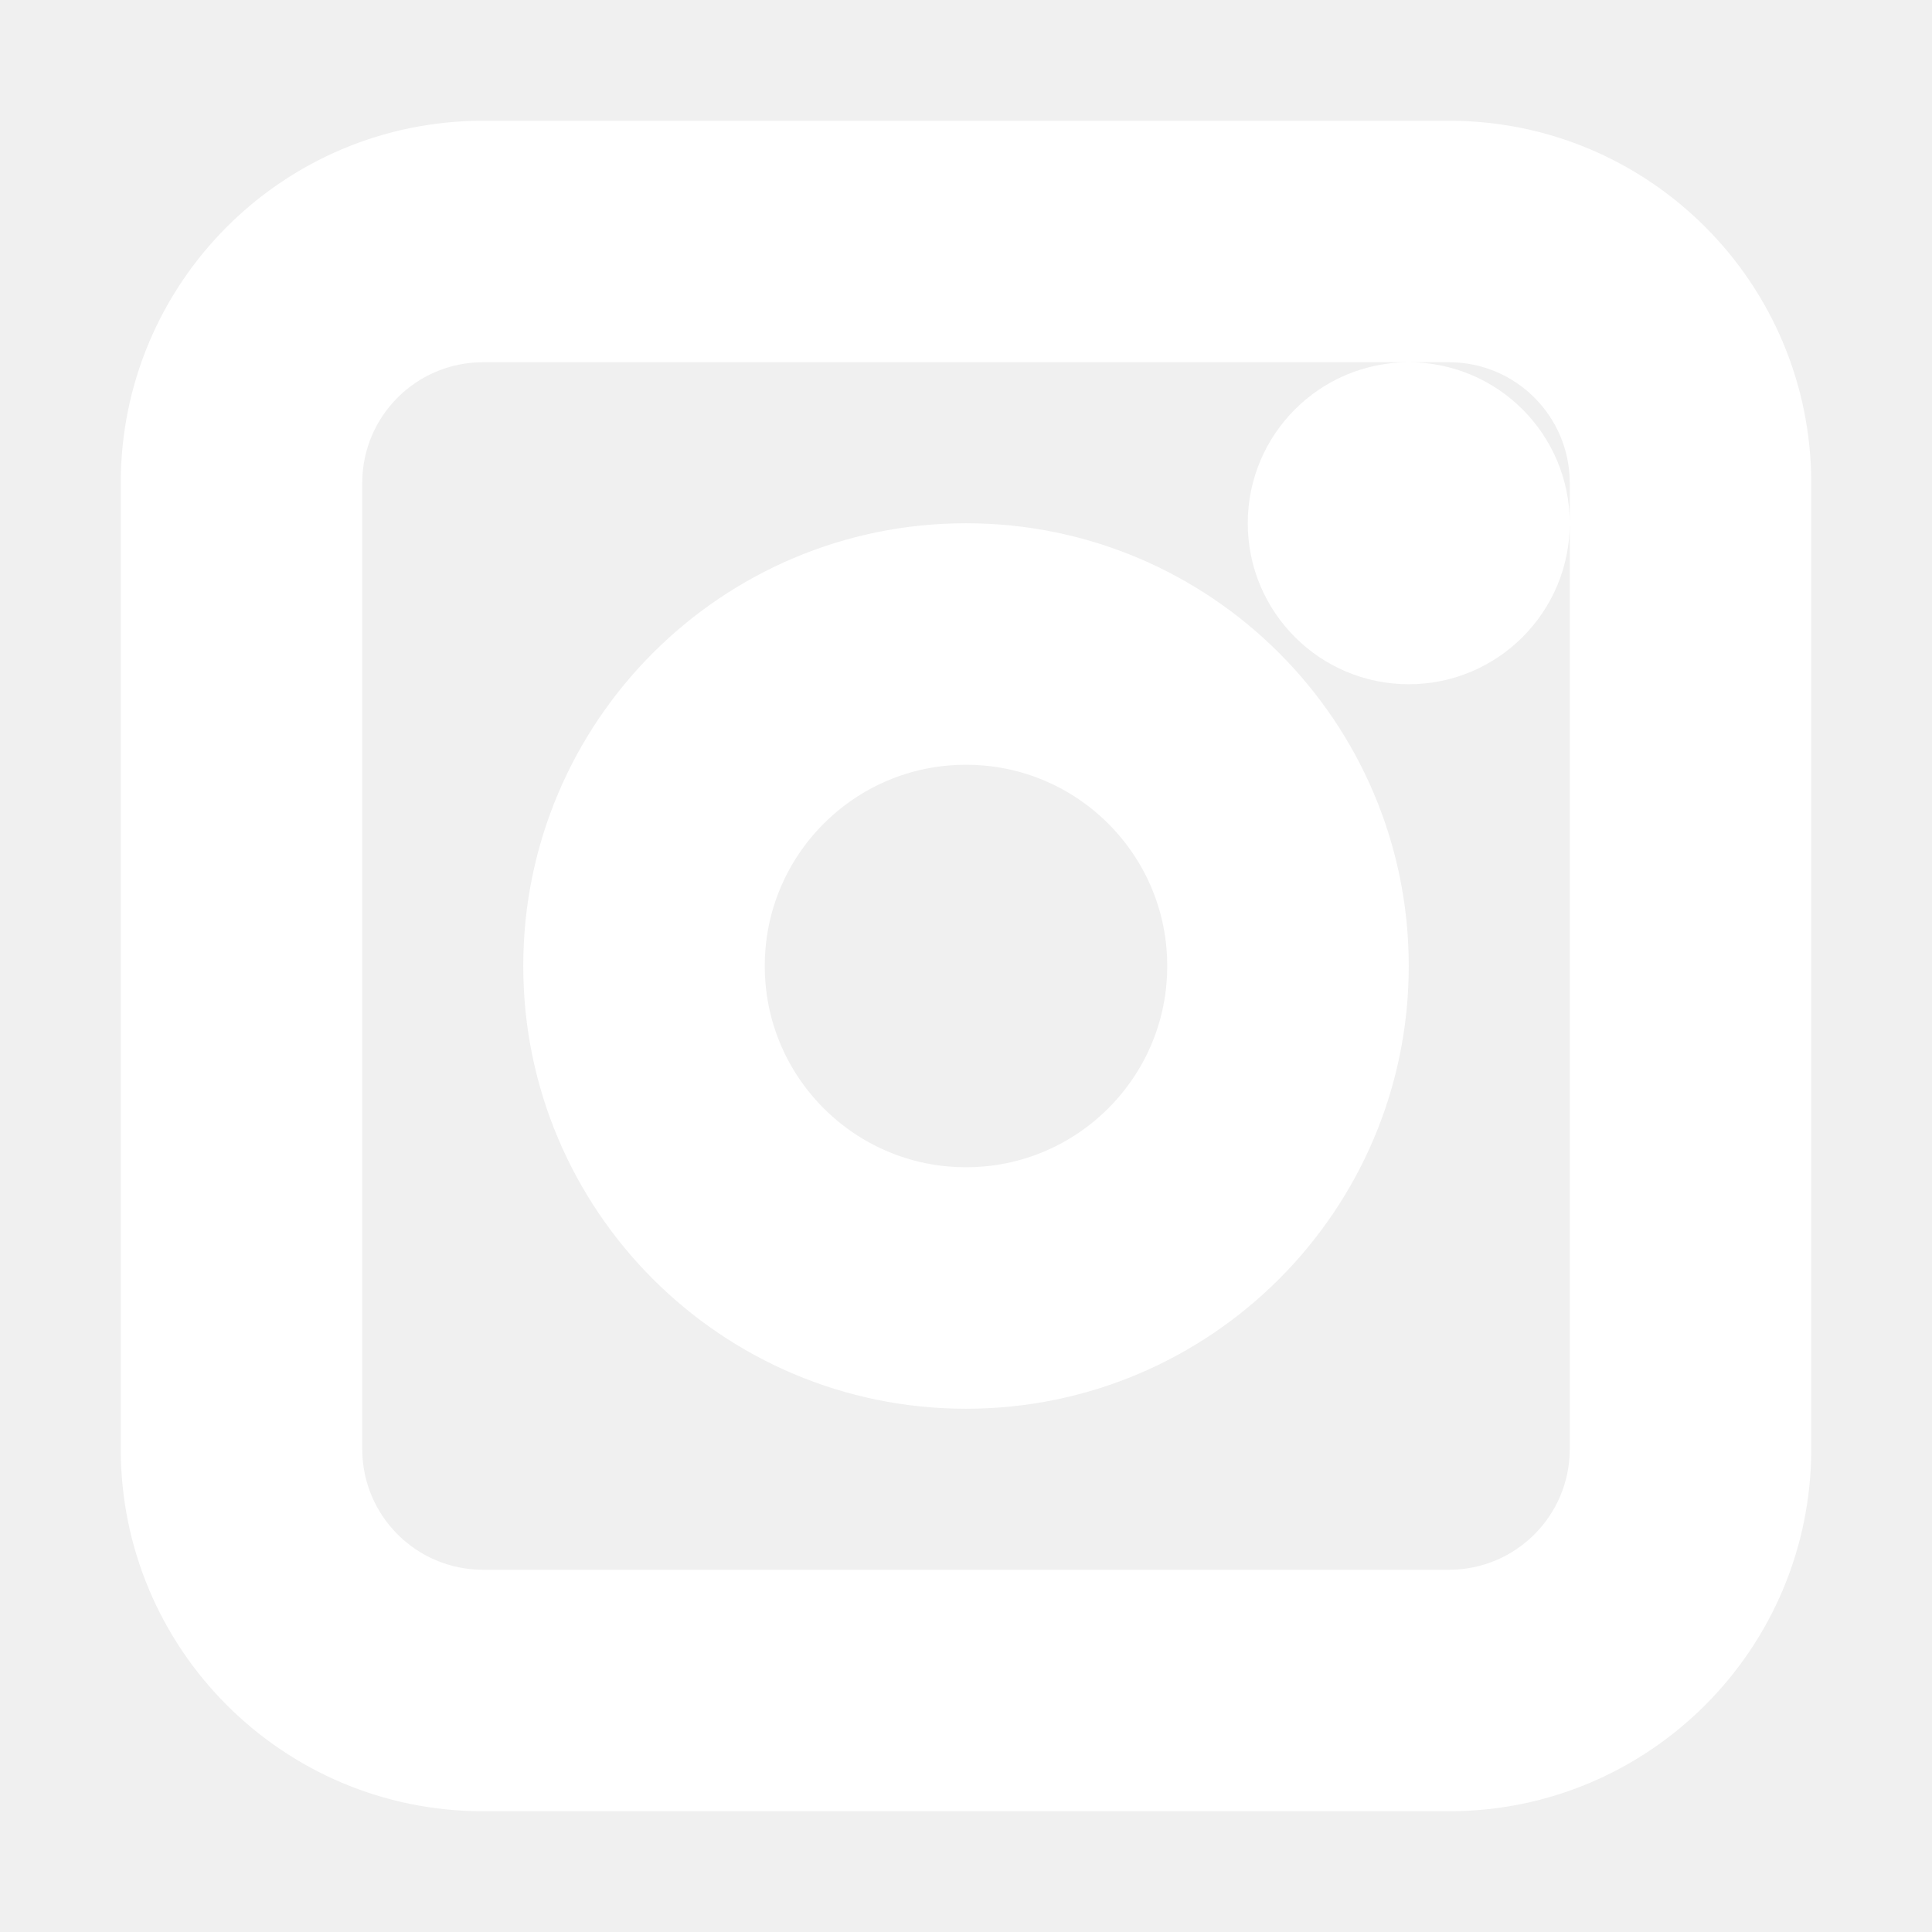
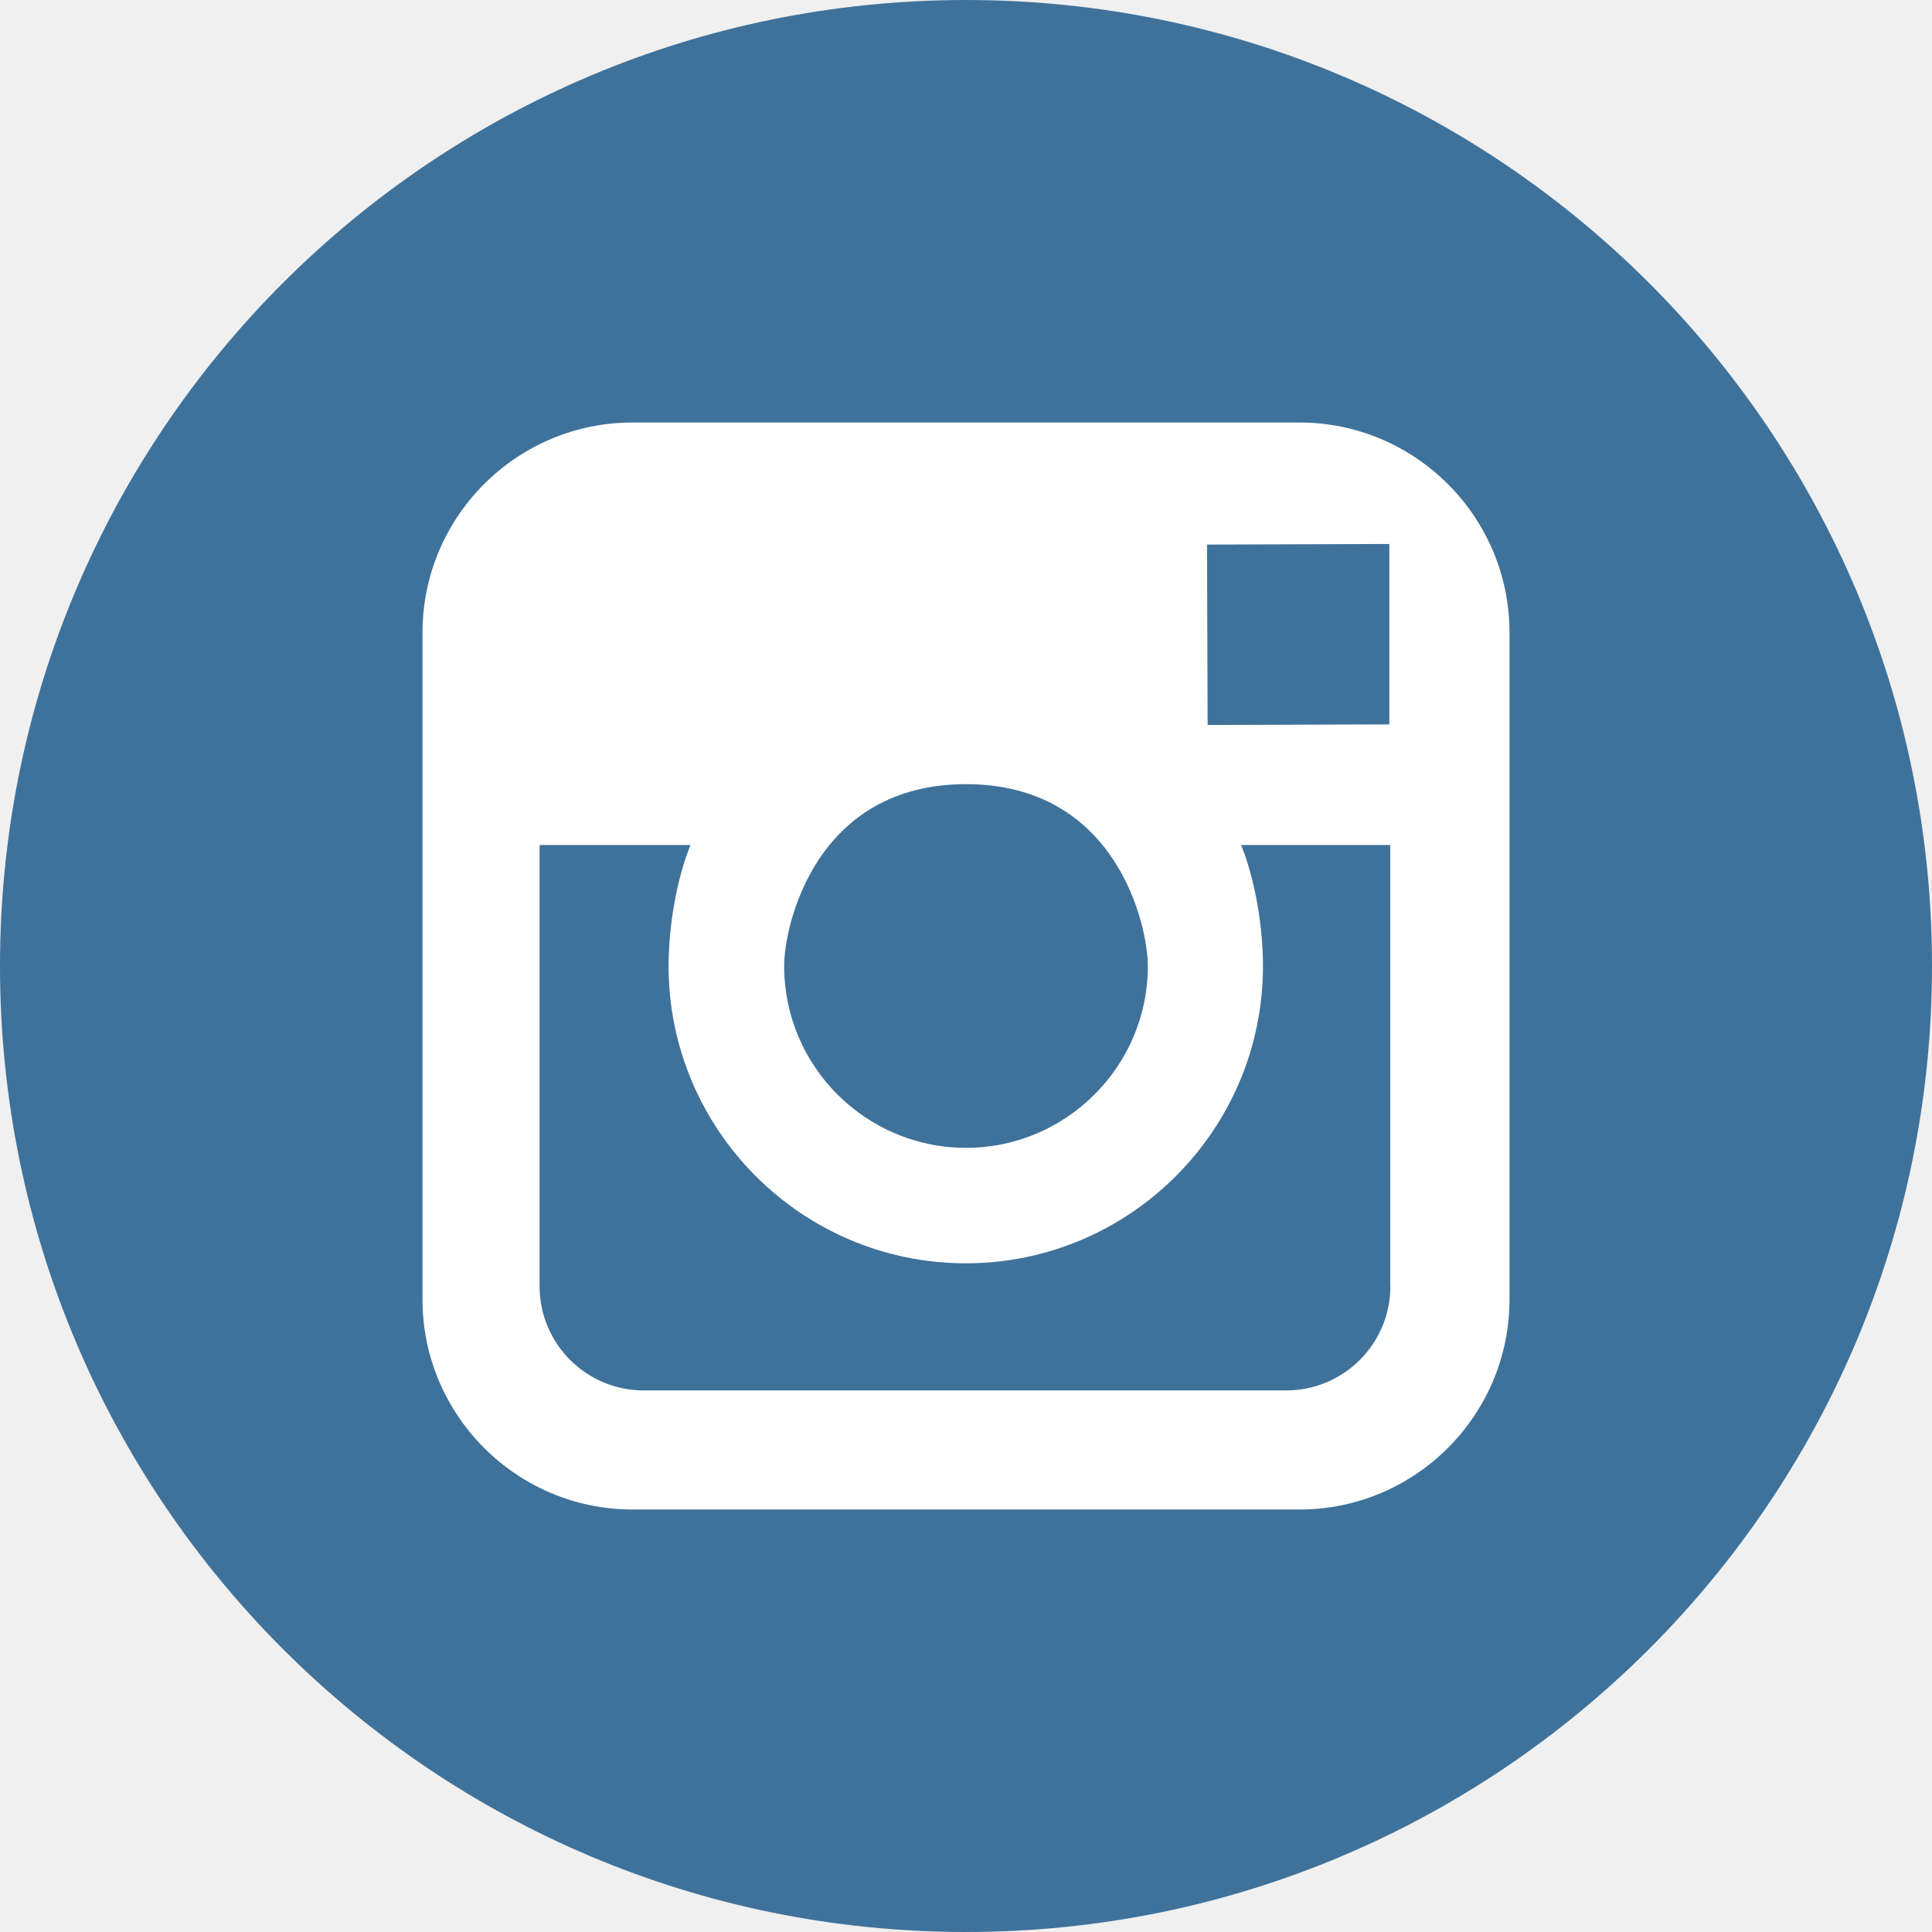
- <svg xmlns="http://www.w3.org/2000/svg" width="800px" height="800px" viewBox="0 0 24 24" fill="none" stroke="#ffffff">
-   <g id="SVGRepo_bgCarrier" stroke-width="0" />
-   <g id="SVGRepo_tracerCarrier" stroke-linecap="round" stroke-linejoin="round" stroke="#CCCCCC" stroke-width="0.048" />
-   <g id="SVGRepo_iconCarrier">
-     <path fill-rule="evenodd" clip-rule="evenodd" d="M2 6C2 3.791 3.791 2 6 2H18C20.209 2 22 3.791 22 6V18C22 20.209 20.209 22 18 22H6C3.791 22 2 20.209 2 18V6ZM6 4C4.895 4 4 4.895 4 6V18C4 19.105 4.895 20 6 20H18C19.105 20 20 19.105 20 18V6C20 4.895 19.105 4 18 4H6ZM12 9C10.343 9 9 10.343 9 12C9 13.657 10.343 15 12 15C13.657 15 15 13.657 15 12C15 10.343 13.657 9 12 9ZM7 12C7 9.239 9.239 7 12 7C14.761 7 17 9.239 17 12C17 14.761 14.761 17 12 17C9.239 17 7 14.761 7 12ZM17.5 8C18.328 8 19 7.328 19 6.5C19 5.672 18.328 5 17.5 5C16.672 5 16 5.672 16 6.5C16 7.328 16.672 8 17.5 8Z" fill="#ffffff" />
+ <svg xmlns="http://www.w3.org/2000/svg" height="800px" width="800px" version="1.1" id="Layer_1" viewBox="0 0 291.319 291.319" xml:space="preserve">
+   <g>
+     <path style="fill:#3F729B;" d="M145.659,0c80.44,0,145.66,65.219,145.66,145.66S226.1,291.319,145.66,291.319S0,226.1,0,145.66   S65.21,0,145.659,0z" />
+     <path style="fill:#FFFFFF;" d="M195.93,63.708H95.38c-17.47,0-31.672,14.211-31.672,31.672v100.56   c0,17.47,14.211,31.672,31.672,31.672h100.56c17.47,0,31.672-14.211,31.672-31.672V95.38   C227.611,77.919,213.4,63.708,195.93,63.708z M205.908,82.034l3.587-0.009v27.202l-27.402,0.091l-0.091-27.202   C182.002,82.116,205.908,82.034,205.908,82.034z M145.66,118.239c22.732,0,27.42,21.339,27.42,27.429   c0,15.103-12.308,27.411-27.42,27.411c-15.121,0-27.42-12.308-27.42-27.411C118.23,139.578,122.928,118.239,145.66,118.239z    M209.65,193.955c0,8.658-7.037,15.704-15.713,15.704H97.073c-8.667,0-15.713-7.037-15.713-15.704v-66.539h22.759   c-2.112,5.198-3.305,12.299-3.305,18.253c0,24.708,20.101,44.818,44.818,44.818s44.808-20.11,44.808-44.818   c0-5.954-1.193-13.055-3.296-18.253h22.486v66.539L209.65,193.955z" />
  </g>
</svg>
